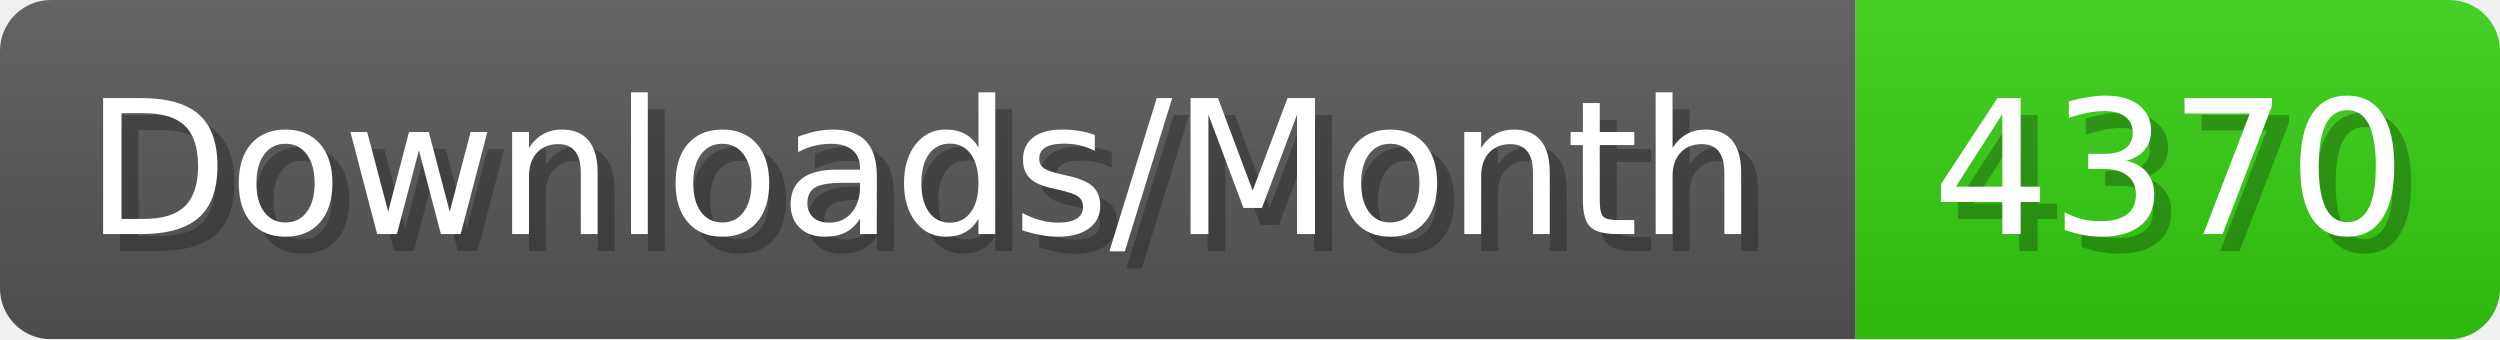
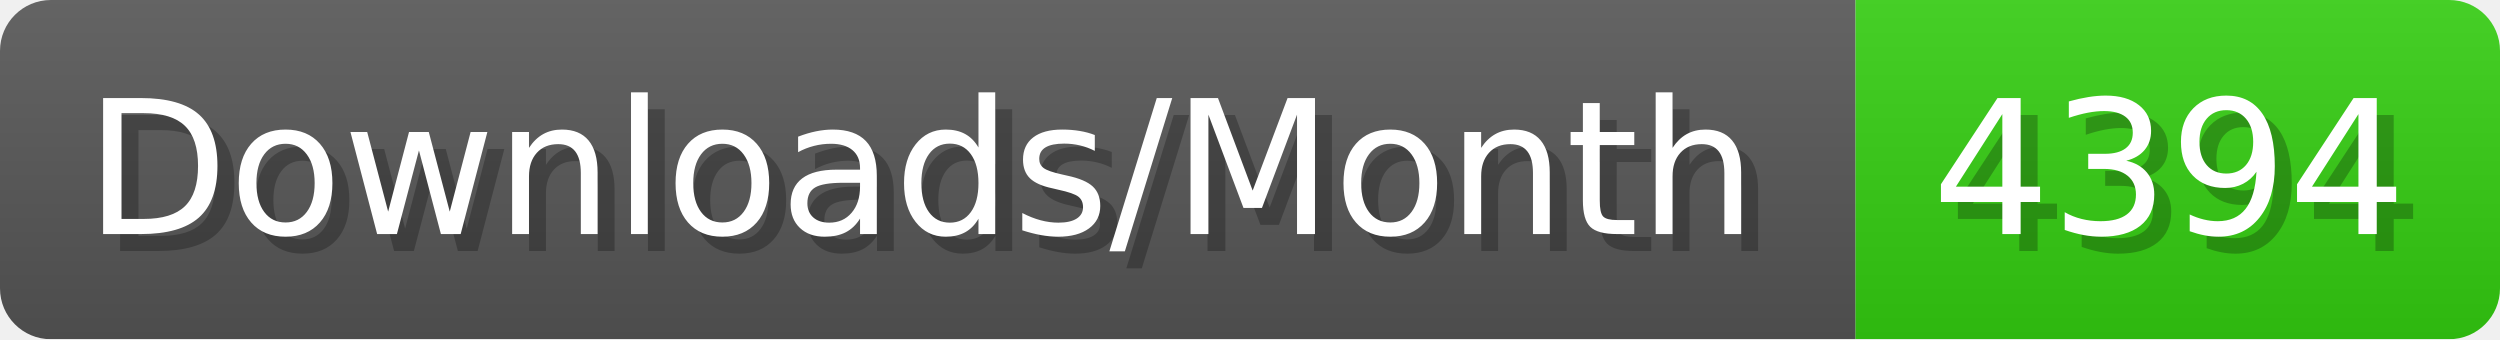
- <svg xmlns="http://www.w3.org/2000/svg" width="147.4" height="20" viewBox="0 0 1474 200" role="img" aria-label="Downloads/Month: 4370">
+ <svg xmlns="http://www.w3.org/2000/svg" width="147.4" height="20" viewBox="0 0 1474 200" role="img" aria-label="Downloads/Month: 4394">
  <linearGradient id="YlXUI" x2="0" y2="100%">
    <stop offset="0" stop-opacity=".1" stop-color="#EEE" />
    <stop offset="1" stop-opacity=".1" />
  </linearGradient>
  <mask id="JHhop">
    <rect width="1474" height="200" rx="30" fill="#FFF" />
  </mask>
  <g mask="url(#JHhop)">
    <rect width="1094" height="200" fill="#555" />
    <rect width="380" height="200" fill="#3C1" x="1094" />
    <rect width="1474" height="200" fill="url(#YlXUI)" />
  </g>
  <g aria-hidden="true" fill="#fff" text-anchor="start" font-family="Verdana,DejaVu Sans,sans-serif" font-size="110">
    <text x="60" y="148" textLength="994" fill="#000" opacity="0.25">Downloads/Month</text>
    <text x="50" y="138" textLength="994">Downloads/Month</text>
-     <text x="1149" y="148" textLength="280" fill="#000" opacity="0.25">4370</text>
-     <text x="1139" y="138" textLength="280">4370</text>
+     <text x="1149" y="148" textLength="280" fill="#000" opacity="0.25">4394</text>
+     <text x="1139" y="138" textLength="280">4394</text>
  </g>
</svg>
